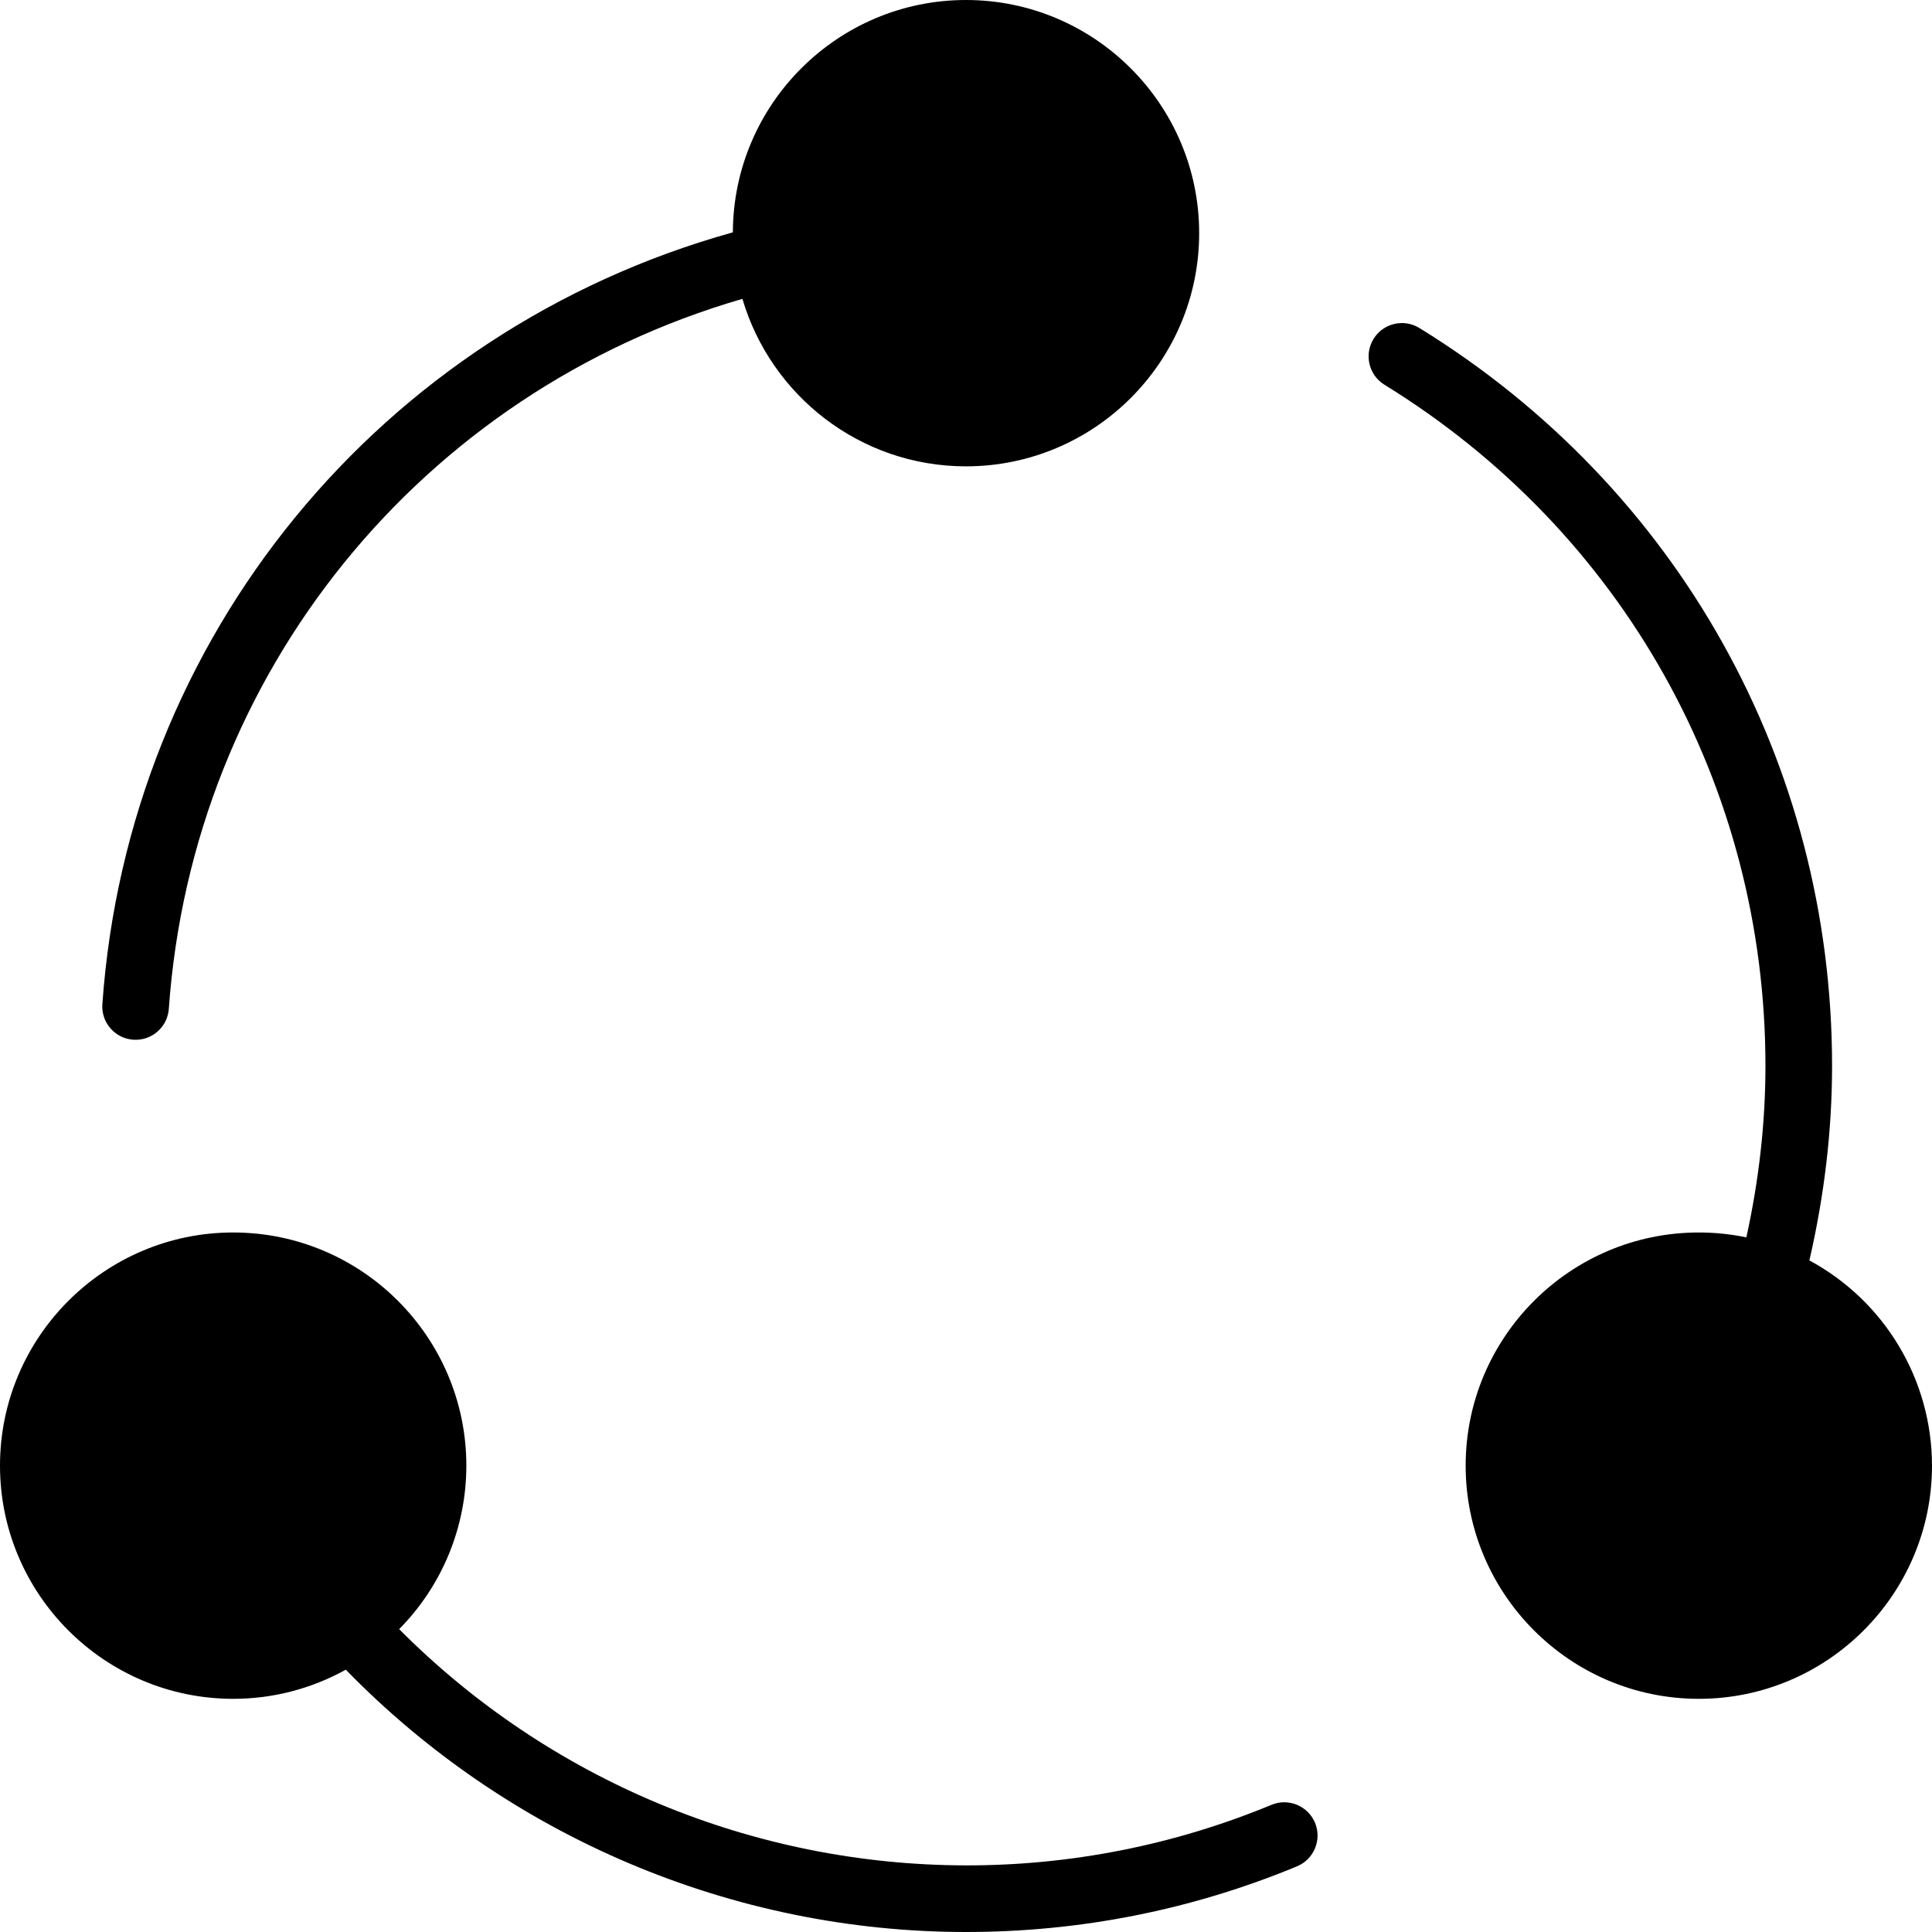
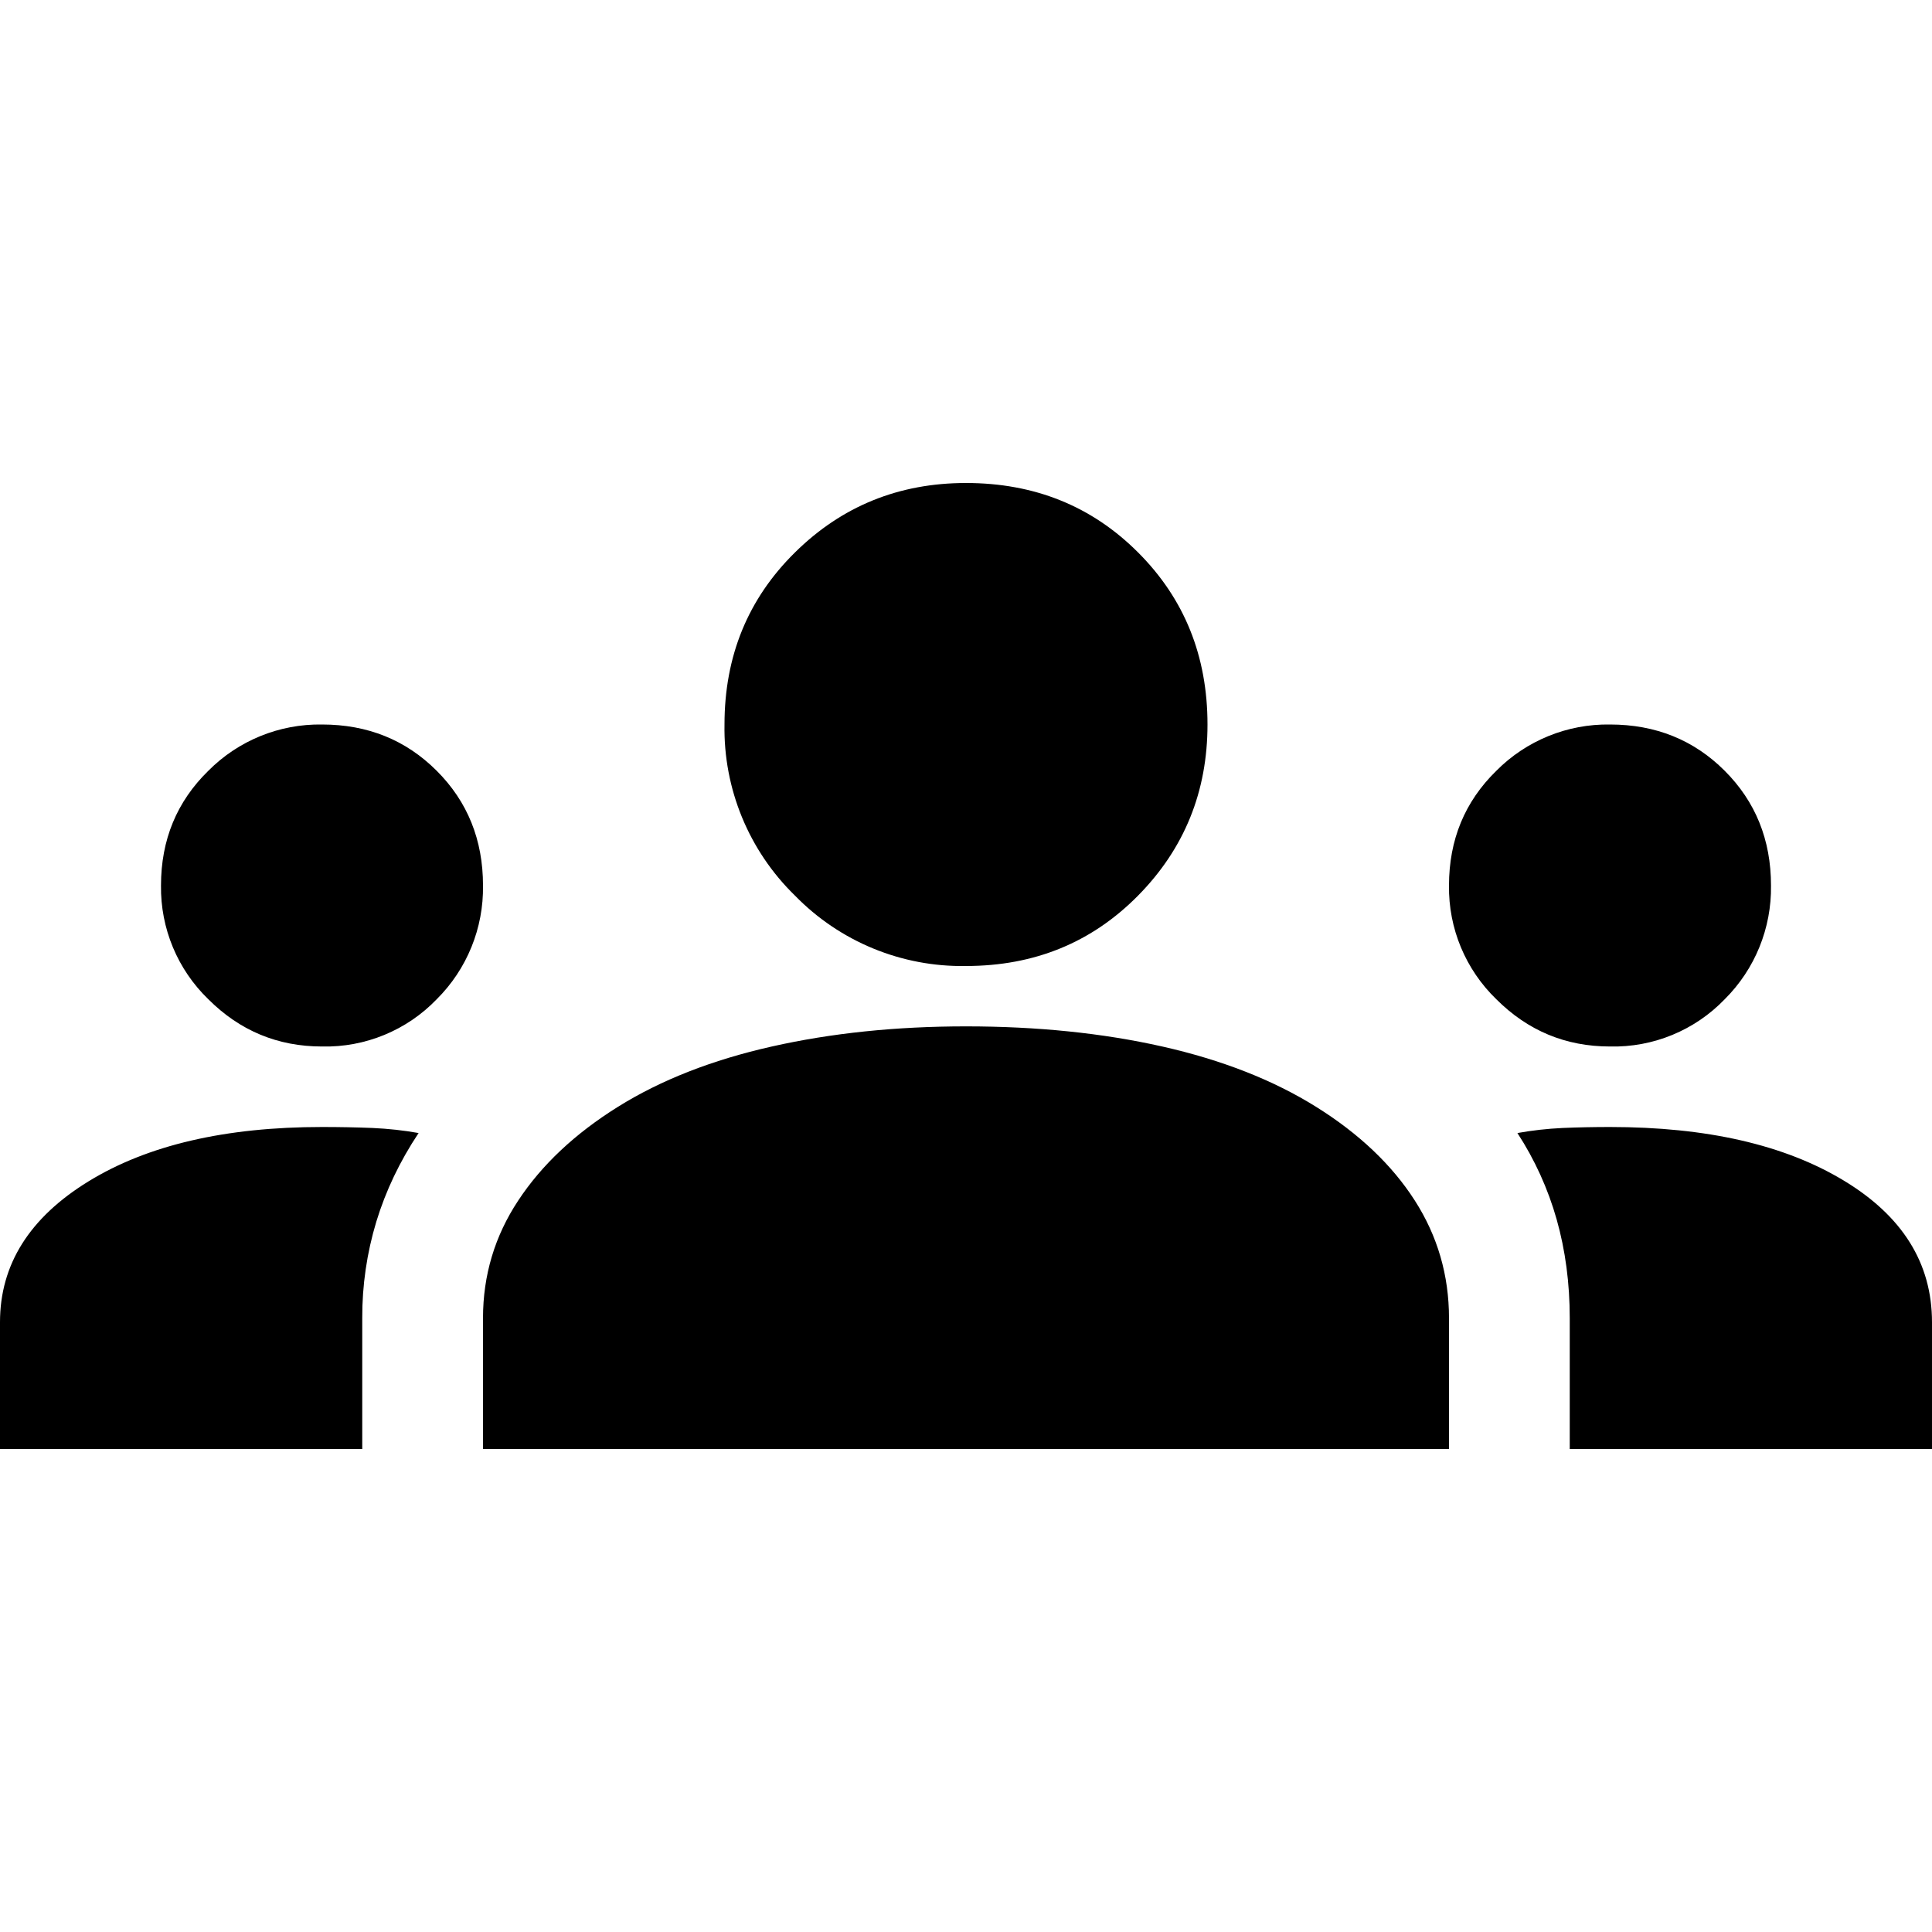
- <svg xmlns="http://www.w3.org/2000/svg" viewBox="0 0 58 58" width="512" height="512">
-   <g fill="#000">
-     <path d="M54.319 37.839C54.762 35.918 55 33.96 55 32c0-9.095-4.631-17.377-12.389-22.153a1 1 0 1 0-1.049 1.703C48.724 15.96 53 23.604 53 32c0 1.726-.2 3.451-.573 5.147A6.992 6.992 0 0 0 51 37c-3.86 0-7 3.141-7 7s3.14 7 7 7 7-3.141 7-7a7.006 7.006 0 0 0-3.681-6.161zM38.171 54.182A23.867 23.867 0 0 1 29 56a24.047 24.047 0 0 1-17.017-7.092A6.974 6.974 0 0 0 14 44c0-3.859-3.14-7-7-7s-7 3.141-7 7 3.14 7 7 7a6.952 6.952 0 0 0 3.381-.875C15.26 55.136 21.994 58 29 58c3.435 0 6.778-.663 9.936-1.971.51-.211.753-.796.542-1.307a1.001 1.001 0 0 0-1.307-.54zM4 31.213a1 1 0 0 0 1.068-.927c.712-10.089 7.586-18.52 17.22-21.314C23.142 11.874 25.825 14 29 14c3.86 0 7-3.141 7-7s-3.14-7-7-7c-3.851 0-6.985 3.127-6.999 6.975C11.42 9.922 3.851 19.12 3.073 30.146A.999.999 0 0 0 4 31.213z" />
-   </g>
+ <svg xmlns="http://www.w3.org/2000/svg" viewBox="0 0 512 512" xml:space="preserve" style="fill-rule:evenodd;clip-rule:evenodd;stroke-linejoin:round;stroke-miterlimit:2">
+   <path d="M0 18v-1.575c0-.717.367-1.3 1.1-1.75C1.833 14.225 2.8 14 4 14c.217 0 .425.004.625.012.2.009.392.03.575.063-.233.35-.408.717-.525 1.1a4.084 4.084 0 0 0-.175 1.2V18H0Zm6 0v-1.625c0-.533.146-1.021.438-1.462.291-.442.704-.83 1.237-1.163.533-.333 1.171-.583 1.913-.75.741-.167 1.545-.25 2.412-.25.883 0 1.696.083 2.438.25.741.167 1.379.417 1.912.75.533.333.942.721 1.225 1.163.283.441.425.929.425 1.462V18H6Zm13.5 0v-1.625c0-.433-.054-.842-.162-1.225a3.926 3.926 0 0 0-.488-1.075c.183-.033.371-.054.563-.063.191-.008.387-.012.587-.012 1.2 0 2.167.221 2.9.663.733.441 1.1 1.029 1.1 1.762V18h-4.5ZM4 13c-.55 0-1.021-.196-1.412-.587A1.927 1.927 0 0 1 2 11c0-.567.196-1.042.588-1.425A1.946 1.946 0 0 1 4 9c.567 0 1.042.192 1.425.575.383.383.575.858.575 1.425a1.95 1.95 0 0 1-.575 1.413A1.915 1.915 0 0 1 4 13Zm16 0c-.55 0-1.021-.196-1.412-.587A1.927 1.927 0 0 1 18 11c0-.567.196-1.042.588-1.425A1.946 1.946 0 0 1 20 9c.567 0 1.042.192 1.425.575.383.383.575.858.575 1.425a1.95 1.95 0 0 1-.575 1.413A1.915 1.915 0 0 1 20 13Zm-8-1a2.894 2.894 0 0 1-2.125-.875A2.894 2.894 0 0 1 9 9c0-.85.292-1.562.875-2.137C10.458 6.287 11.167 6 12 6c.85 0 1.563.287 2.138.863C14.713 7.438 15 8.15 15 9c0 .833-.287 1.542-.862 2.125S12.85 12 12 12Z" style="fill-rule:nonzero" transform="scale(21.3333)" />
</svg>
